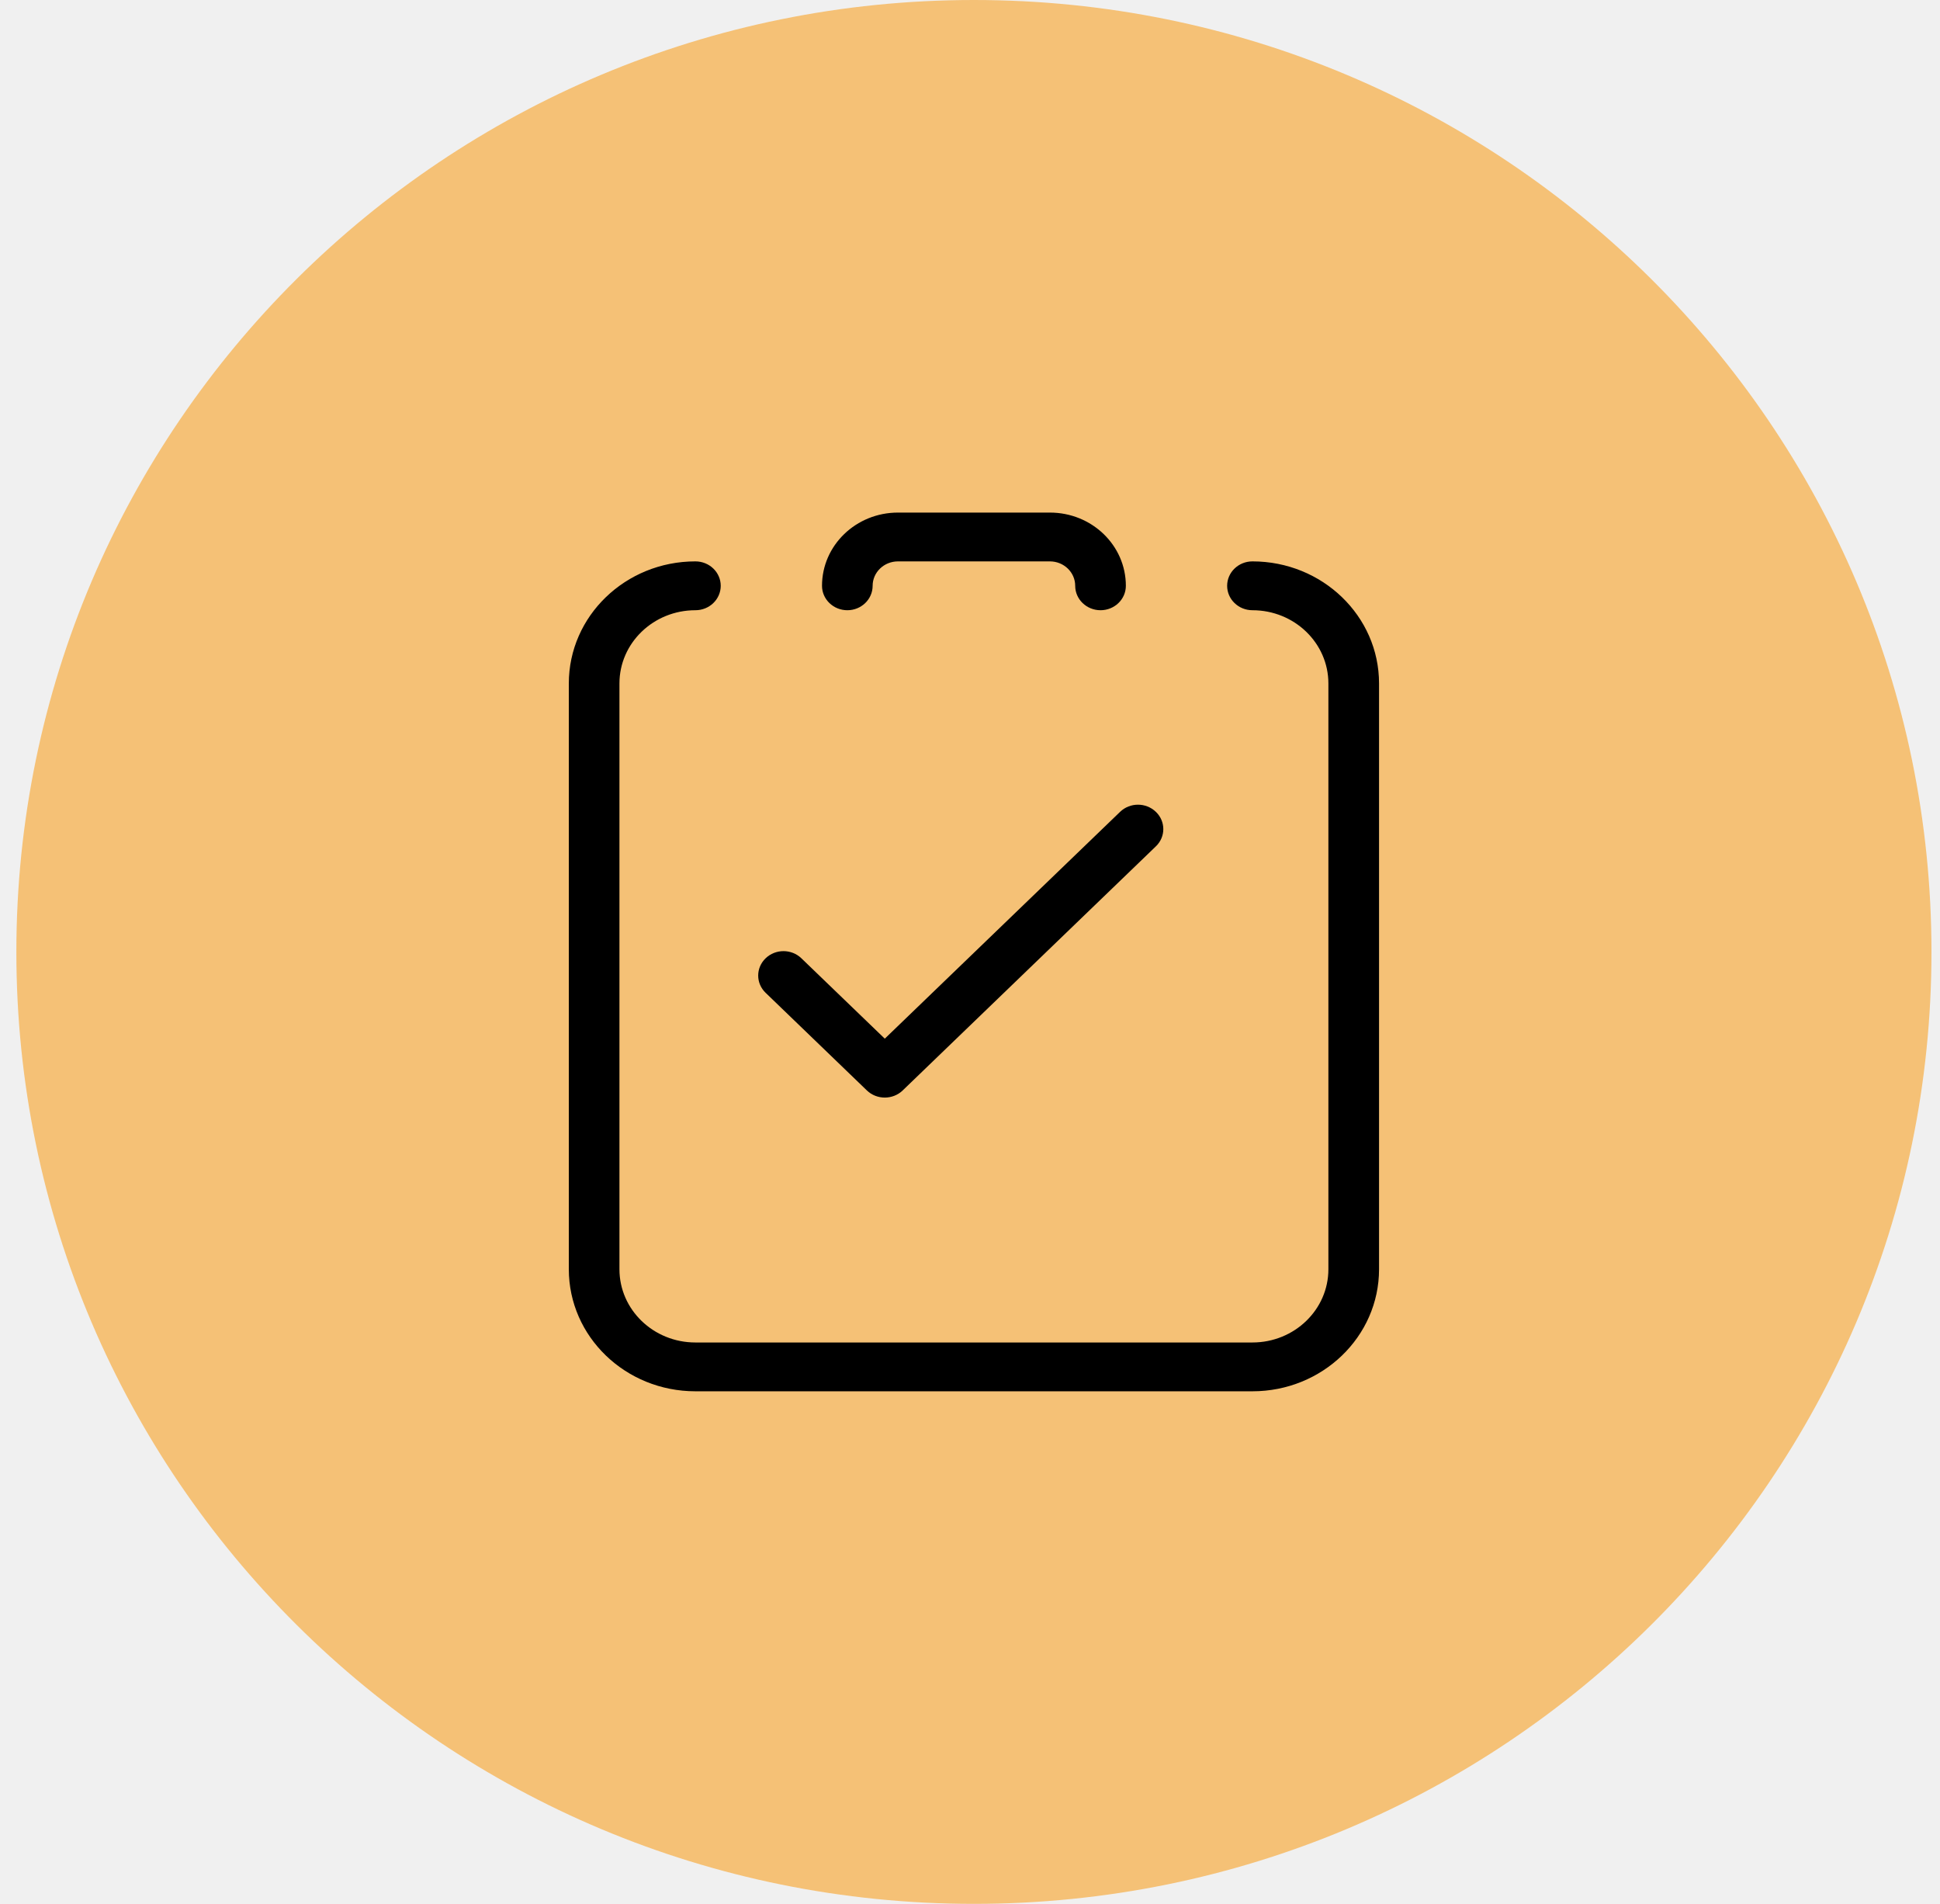
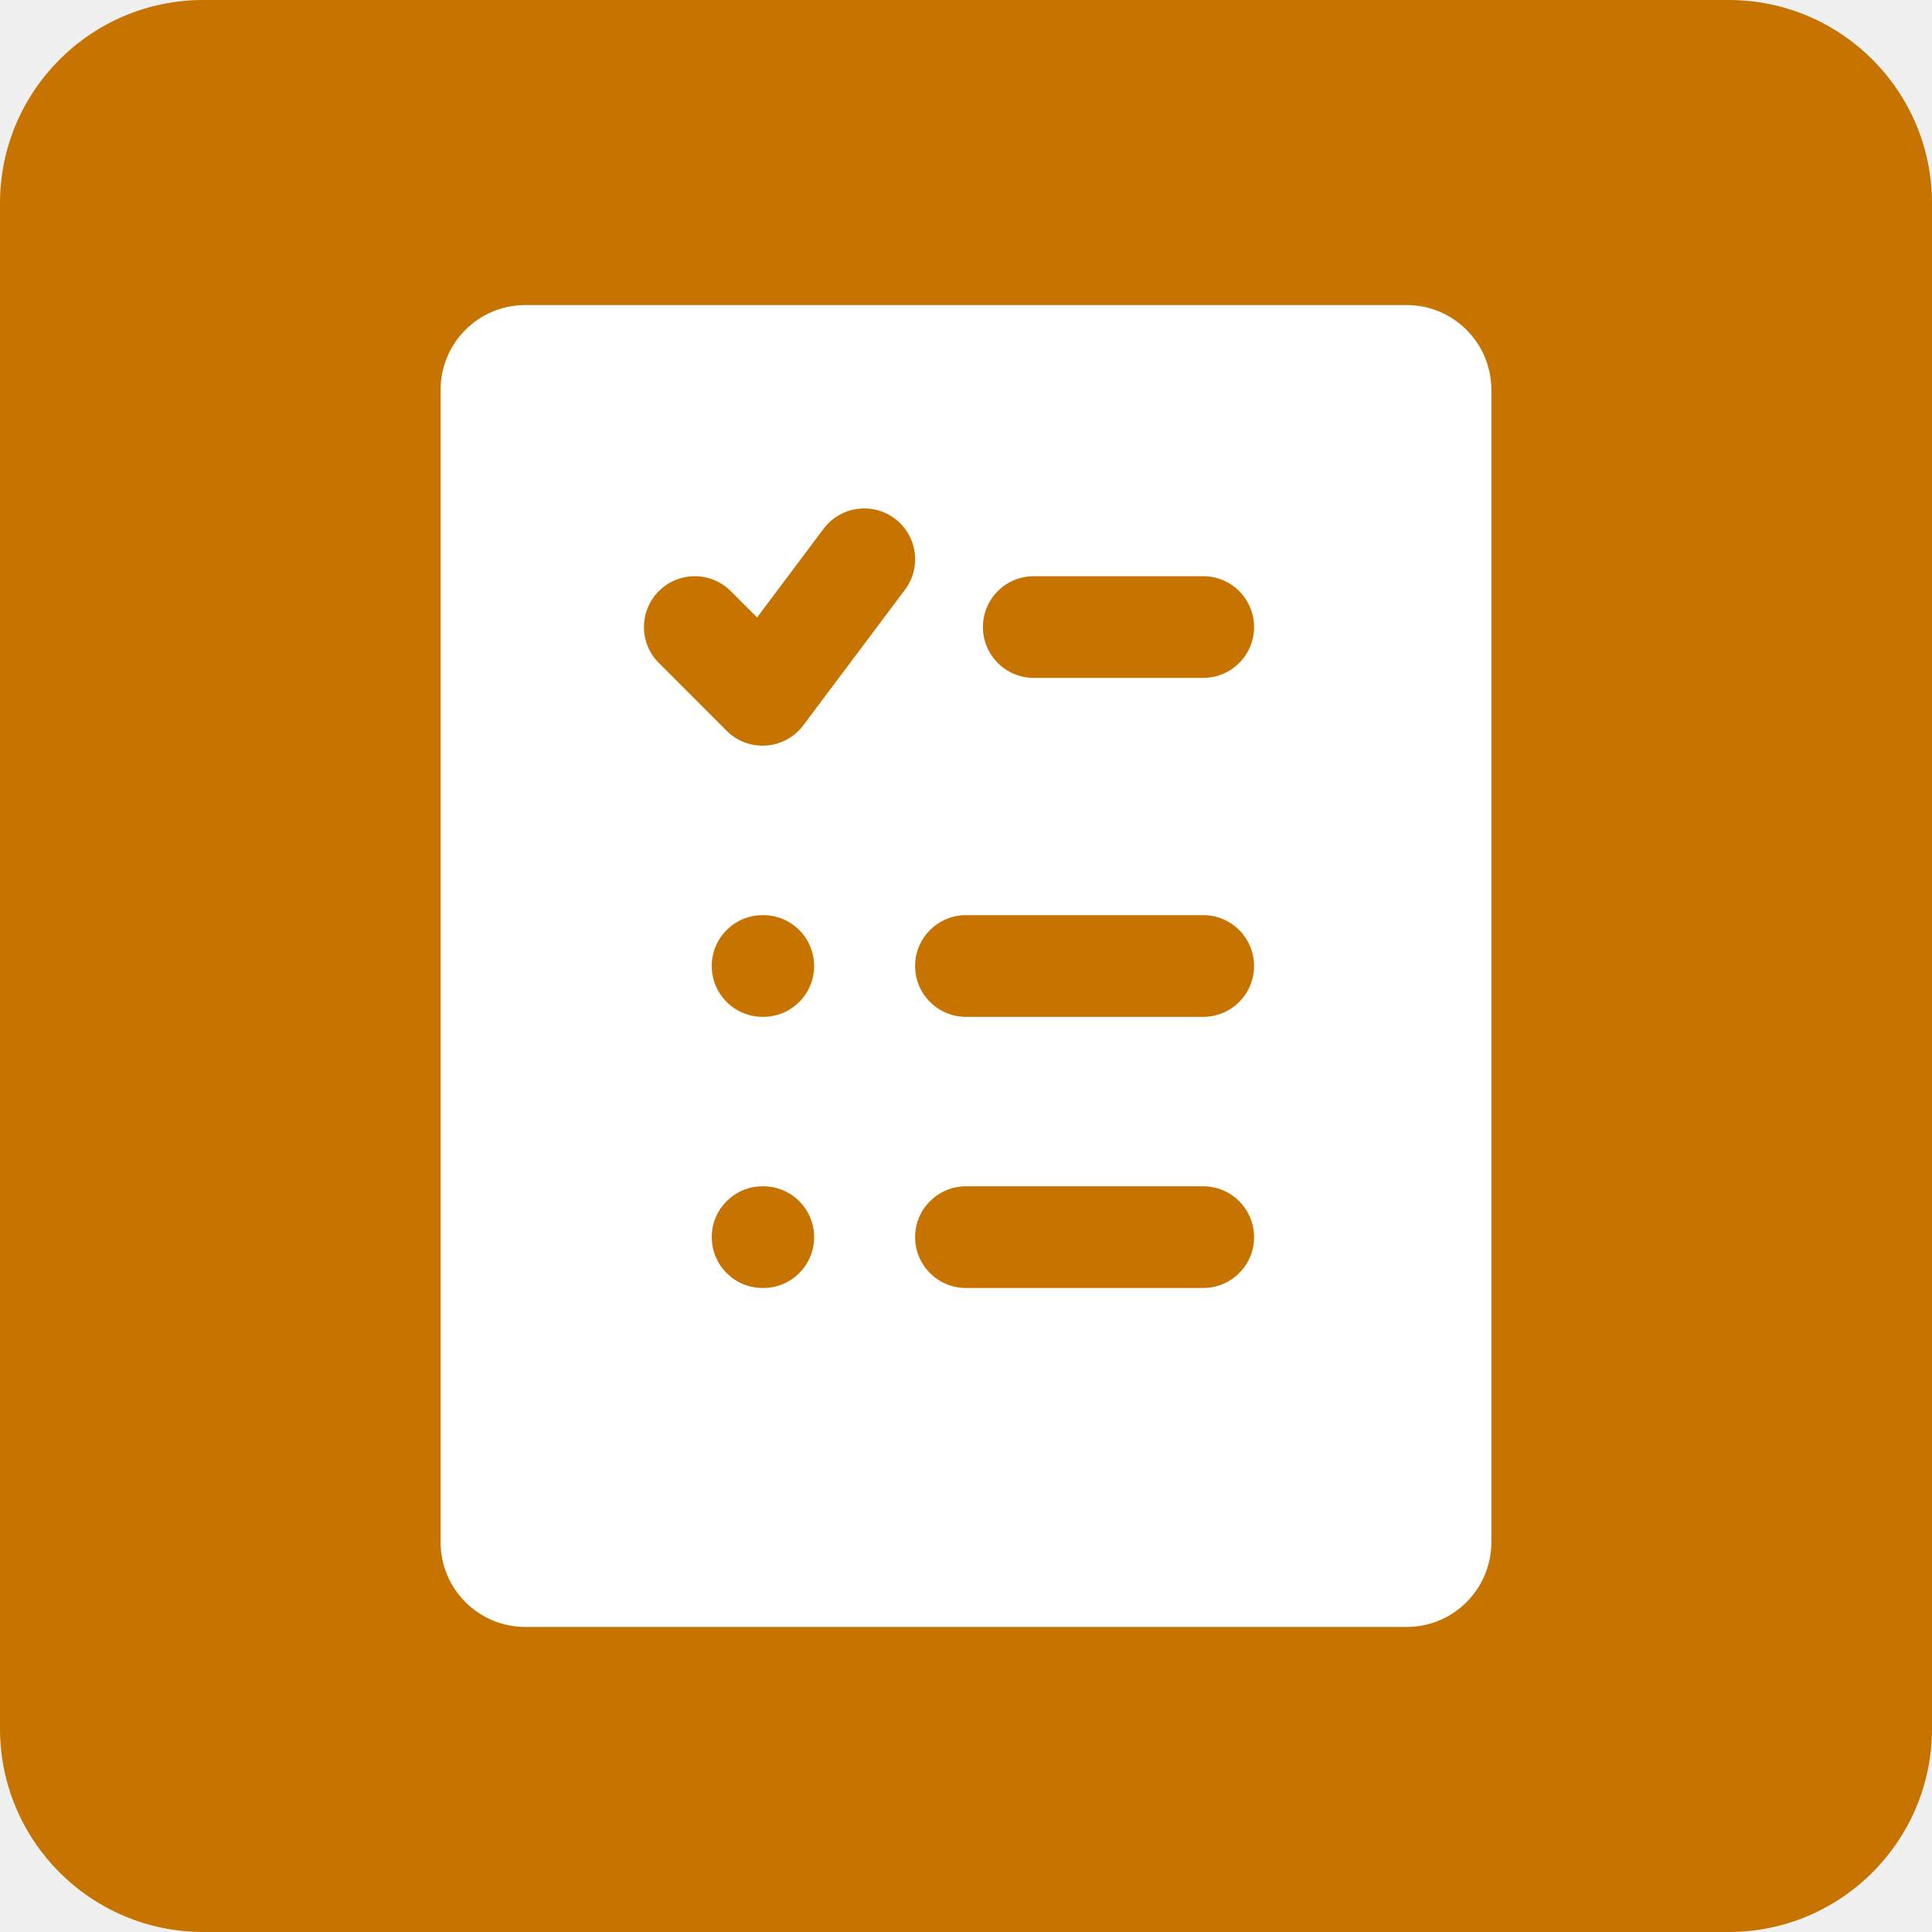
- <svg xmlns="http://www.w3.org/2000/svg" width="53" height="52" viewBox="0 0 53 52" fill="none">
-   <ellipse cx="26.607" cy="26" rx="26.16" ry="26" fill="#F5C176" />
-   <path d="M23.84 16C23.84 16.368 23.531 16.667 23.149 16.667C22.767 16.667 22.457 16.368 22.457 16C22.457 14.895 23.386 14 24.532 14H28.683C29.829 14 30.758 14.895 30.758 16C30.758 16.368 30.448 16.667 30.066 16.667C29.684 16.667 29.374 16.368 29.374 16C29.374 15.632 29.064 15.333 28.683 15.333H24.532C24.15 15.333 23.84 15.632 23.84 16ZM18.998 15.333C19.381 15.333 19.69 15.632 19.69 16C19.69 16.368 19.381 16.667 18.998 16.667C17.852 16.667 16.923 17.562 16.923 18.667V34.667C16.923 35.771 17.852 36.667 18.998 36.667H34.216C35.362 36.667 36.291 35.771 36.291 34.667V18.667C36.291 17.562 35.362 16.667 34.216 16.667C33.834 16.667 33.525 16.368 33.525 16C33.525 15.632 33.834 15.333 34.216 15.333C36.126 15.333 37.675 16.826 37.675 18.667V34.667C37.675 36.508 36.126 38 34.216 38H18.998C17.088 38 15.54 36.508 15.54 34.667V18.667C15.54 16.826 17.088 15.333 18.998 15.333Z" fill="black" />
-   <path d="M30.6 22.174C30.87 21.913 31.308 21.913 31.578 22.174C31.849 22.434 31.849 22.856 31.578 23.116L24.661 29.783C24.391 30.043 23.953 30.043 23.683 29.783L20.916 27.116C20.646 26.856 20.646 26.434 20.916 26.174C21.186 25.913 21.624 25.913 21.894 26.174L24.172 28.369L30.6 22.174Z" fill="black" />
+ <svg xmlns="http://www.w3.org/2000/svg" width="38" height="38" viewBox="0 0 38 38" fill="none">
+   <rect width="38" height="38" rx="4" fill="#C77300" />
+   <path fill-rule="evenodd" clip-rule="evenodd" d="M8.666 7.667C8.666 6.746 9.412 6 10.333 6H27.666C28.587 6 29.333 6.746 29.333 7.667V30.333C29.333 31.254 28.587 32 27.666 32H10.333C9.412 32 8.666 31.254 8.666 30.333V7.667ZM17.999 24.333C17.999 23.781 18.447 23.333 18.999 23.333H23.666C24.218 23.333 24.666 23.781 24.666 24.333C24.666 24.886 24.218 25.333 23.666 25.333H18.999C18.447 25.333 17.999 24.886 17.999 24.333ZM18.999 18C18.447 18 17.999 18.448 17.999 19C17.999 19.552 18.447 20 18.999 20H23.666C24.218 20 24.666 19.552 24.666 19C24.666 18.448 24.218 18 23.666 18H18.999ZM15.013 20H14.999C14.447 20 13.999 19.552 13.999 19C13.999 18.448 14.447 18 14.999 18H15.013C15.565 18 16.013 18.448 16.013 19C16.013 19.552 15.565 20 15.013 20ZM14.999 23.333C14.447 23.333 13.999 23.781 13.999 24.333C13.999 24.886 14.447 25.333 14.999 25.333H15.013C15.565 25.333 16.013 24.886 16.013 24.333C16.013 23.781 15.565 23.333 15.013 23.333H14.999ZM19.333 12.333C19.333 11.781 19.78 11.333 20.333 11.333H23.666C24.218 11.333 24.666 11.781 24.666 12.333C24.666 12.886 24.218 13.333 23.666 13.333H20.333C19.78 13.333 19.333 12.886 19.333 12.333ZM17.799 11.6C18.131 11.158 18.041 10.531 17.599 10.2C17.157 9.869 16.531 9.958 16.199 10.4L14.891 12.144L14.373 11.626C13.983 11.236 13.349 11.236 12.959 11.626C12.568 12.017 12.568 12.65 12.959 13.04L14.292 14.374C14.497 14.579 14.781 14.685 15.07 14.664C15.359 14.644 15.625 14.499 15.799 14.267L17.799 11.6Z" fill="white" />
</svg>
